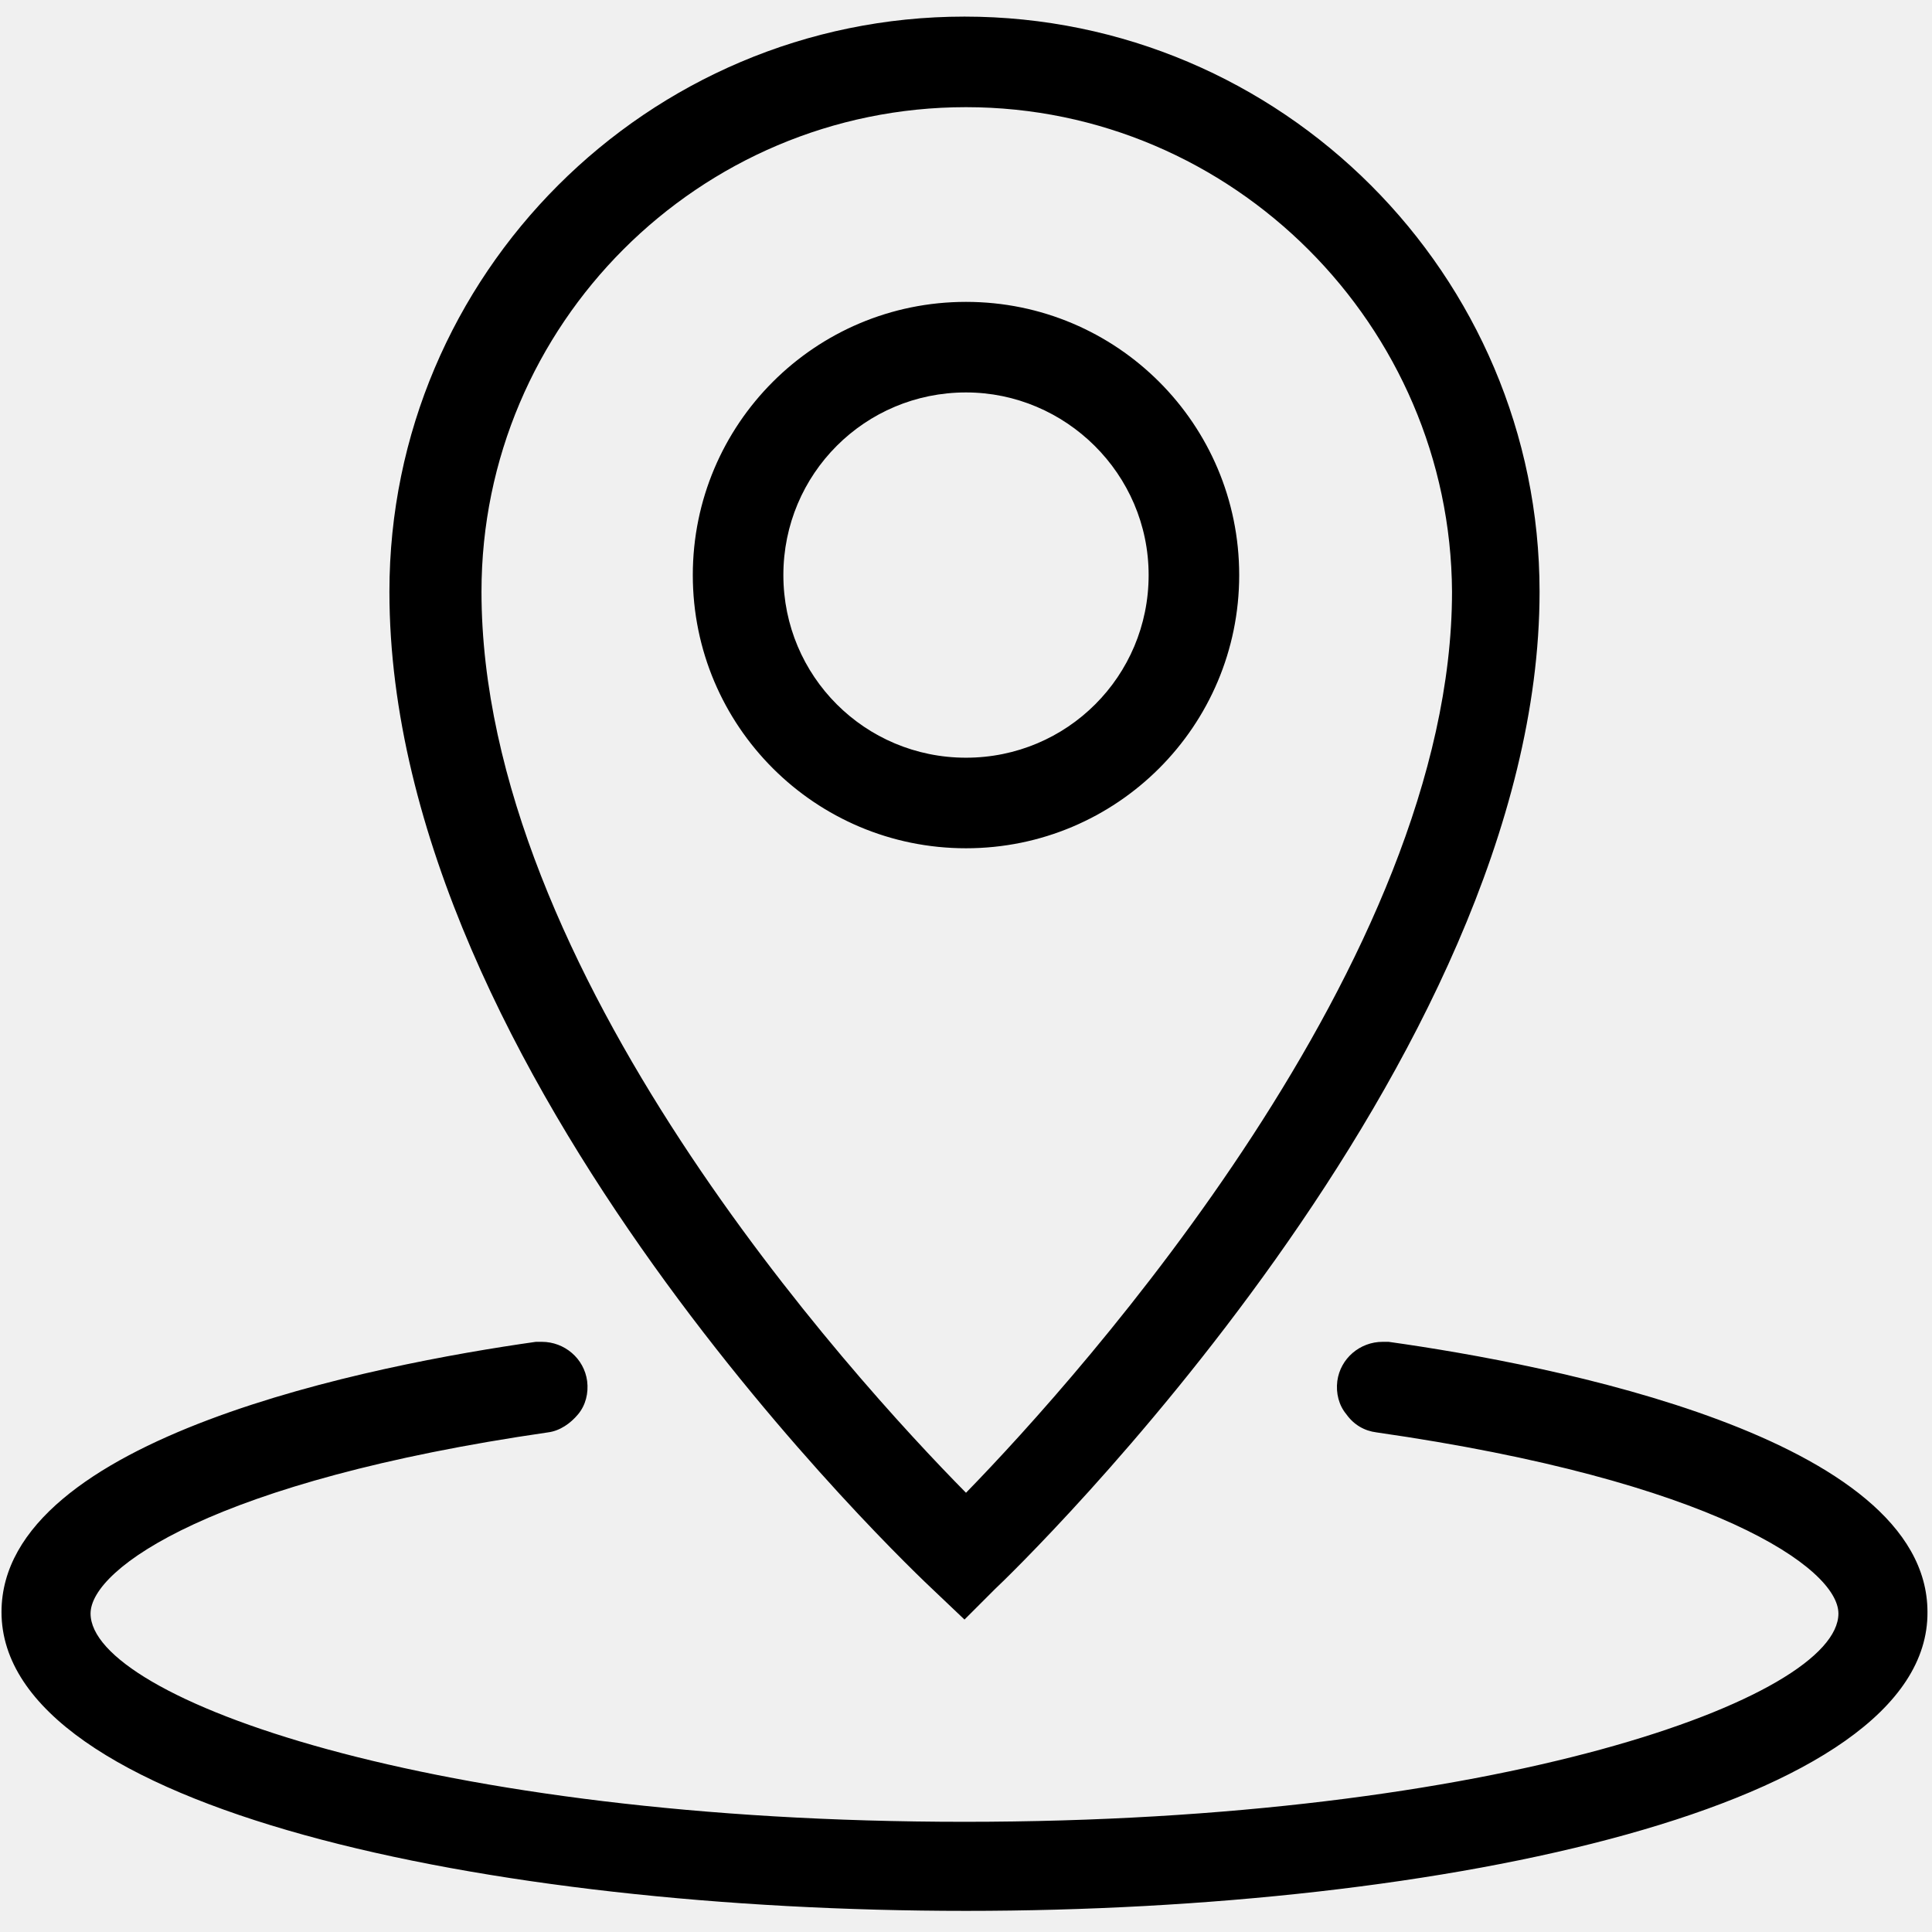
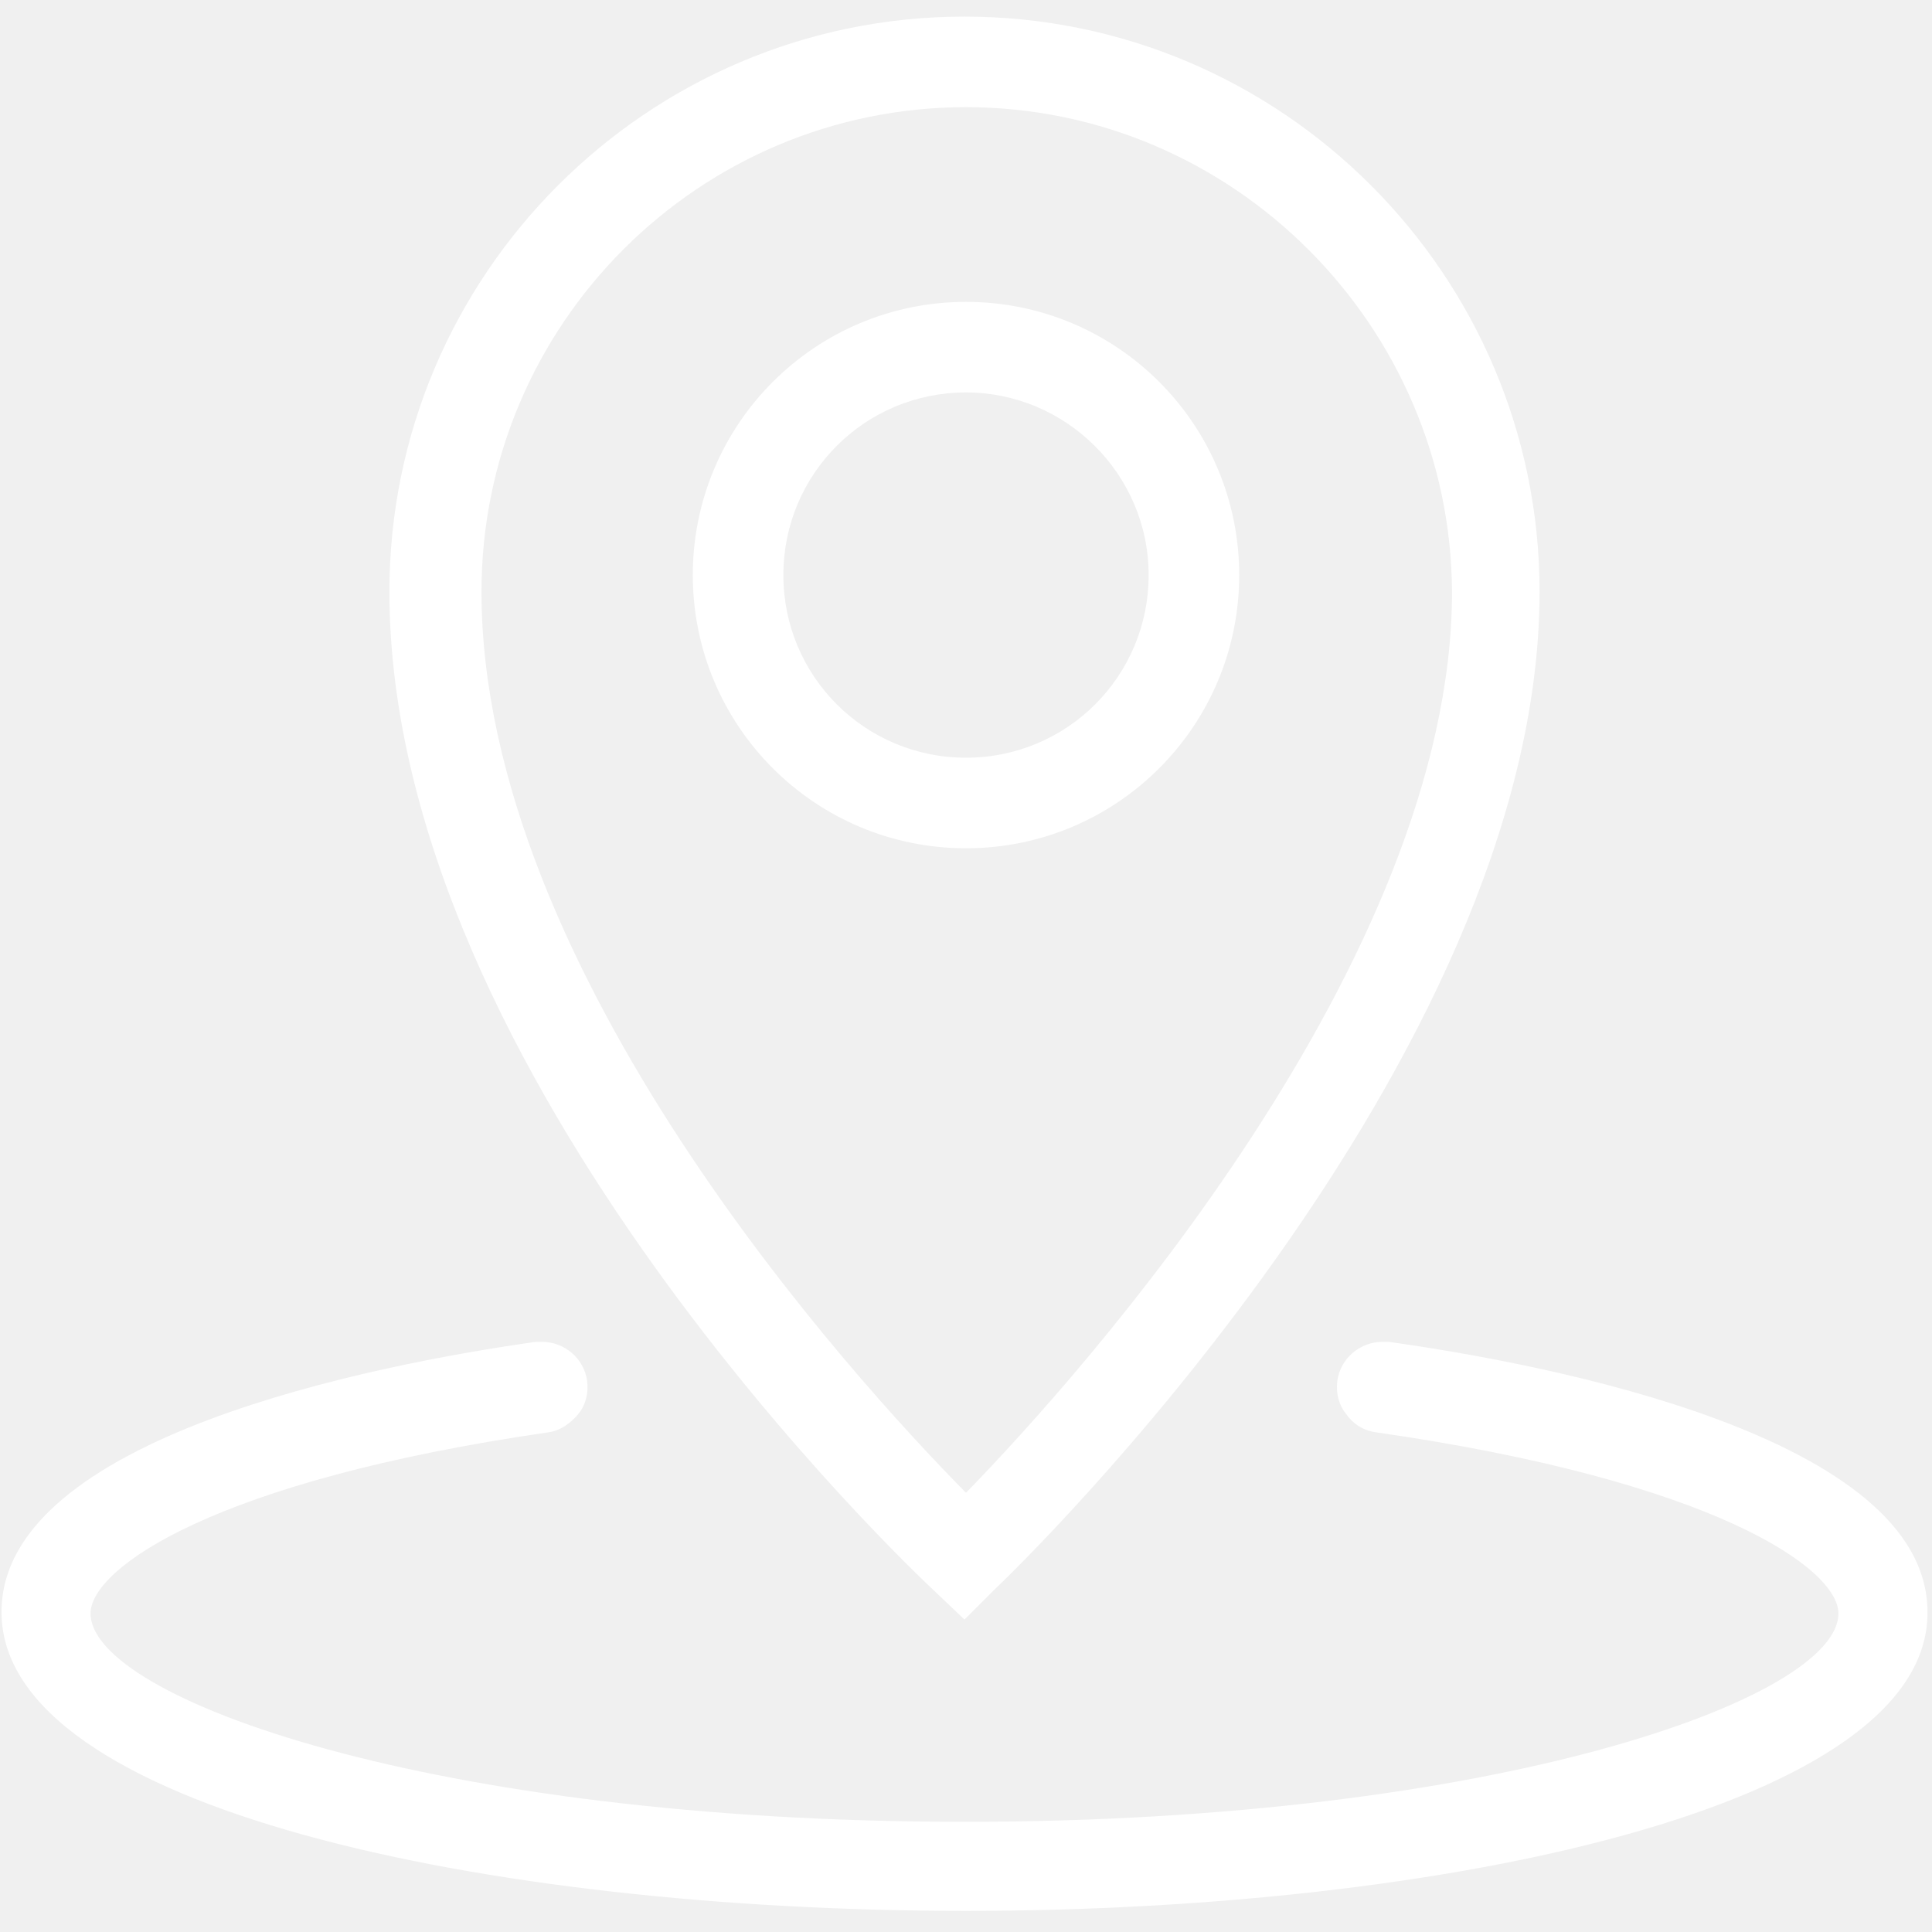
- <svg xmlns="http://www.w3.org/2000/svg" width="800px" height="800px" viewBox="0 0 1024 1024" fill="#000000" class="icon" version="1.1">
+ <svg xmlns="http://www.w3.org/2000/svg" width="800px" height="800px" viewBox="0 0 1024 1024" fill="#ffffff" class="icon" version="1.1">
  <path d="M512 1012.8c-253.6 0-511.2-54.4-511.2-158.4 0-92.8 198.4-131.2 283.2-143.2h3.2c12 0 22.4 8.8 24 20.8 0.8 6.4-0.8 12.8-4.8 17.6-4 4.8-9.6 8.8-16 9.6-176.8 25.6-242.4 72-242.4 96 0 44.8 180.8 110.4 463.2 110.4s463.2-65.6 463.2-110.4c0-24-66.4-70.4-244.8-96-6.4-0.8-12-4-16-9.6-4-4.8-5.6-11.2-4.8-17.6 1.6-12 12-20.8 24-20.8h3.2c85.6 12 285.6 50.4 285.6 143.2 0.8 103.2-256 158.4-509.6 158.4z m-16.8-169.6c-12-11.2-288.8-272.8-288.8-529.6 0-168 136.8-304.8 304.8-304.8S816 145.6 816 313.6c0 249.6-276.8 517.6-288.8 528.8l-16 16-16-15.2zM512 56.8c-141.6 0-256.8 115.2-256.8 256.8 0 200.8 196 416 256.8 477.6 61.6-63.2 257.6-282.4 257.6-477.6C768.8 172.8 653.6 56.8 512 56.8z m0 392.8c-80 0-144.8-64.8-144.8-144.8S432 160 512 160c80 0 144.8 64.8 144.8 144.8 0 80-64.8 144.8-144.8 144.8zM512 208c-53.6 0-96.8 43.2-96.8 96.8S458.4 401.6 512 401.6c53.6 0 96.8-43.2 96.8-96.8S564.8 208 512 208z" fill="" />
</svg>
